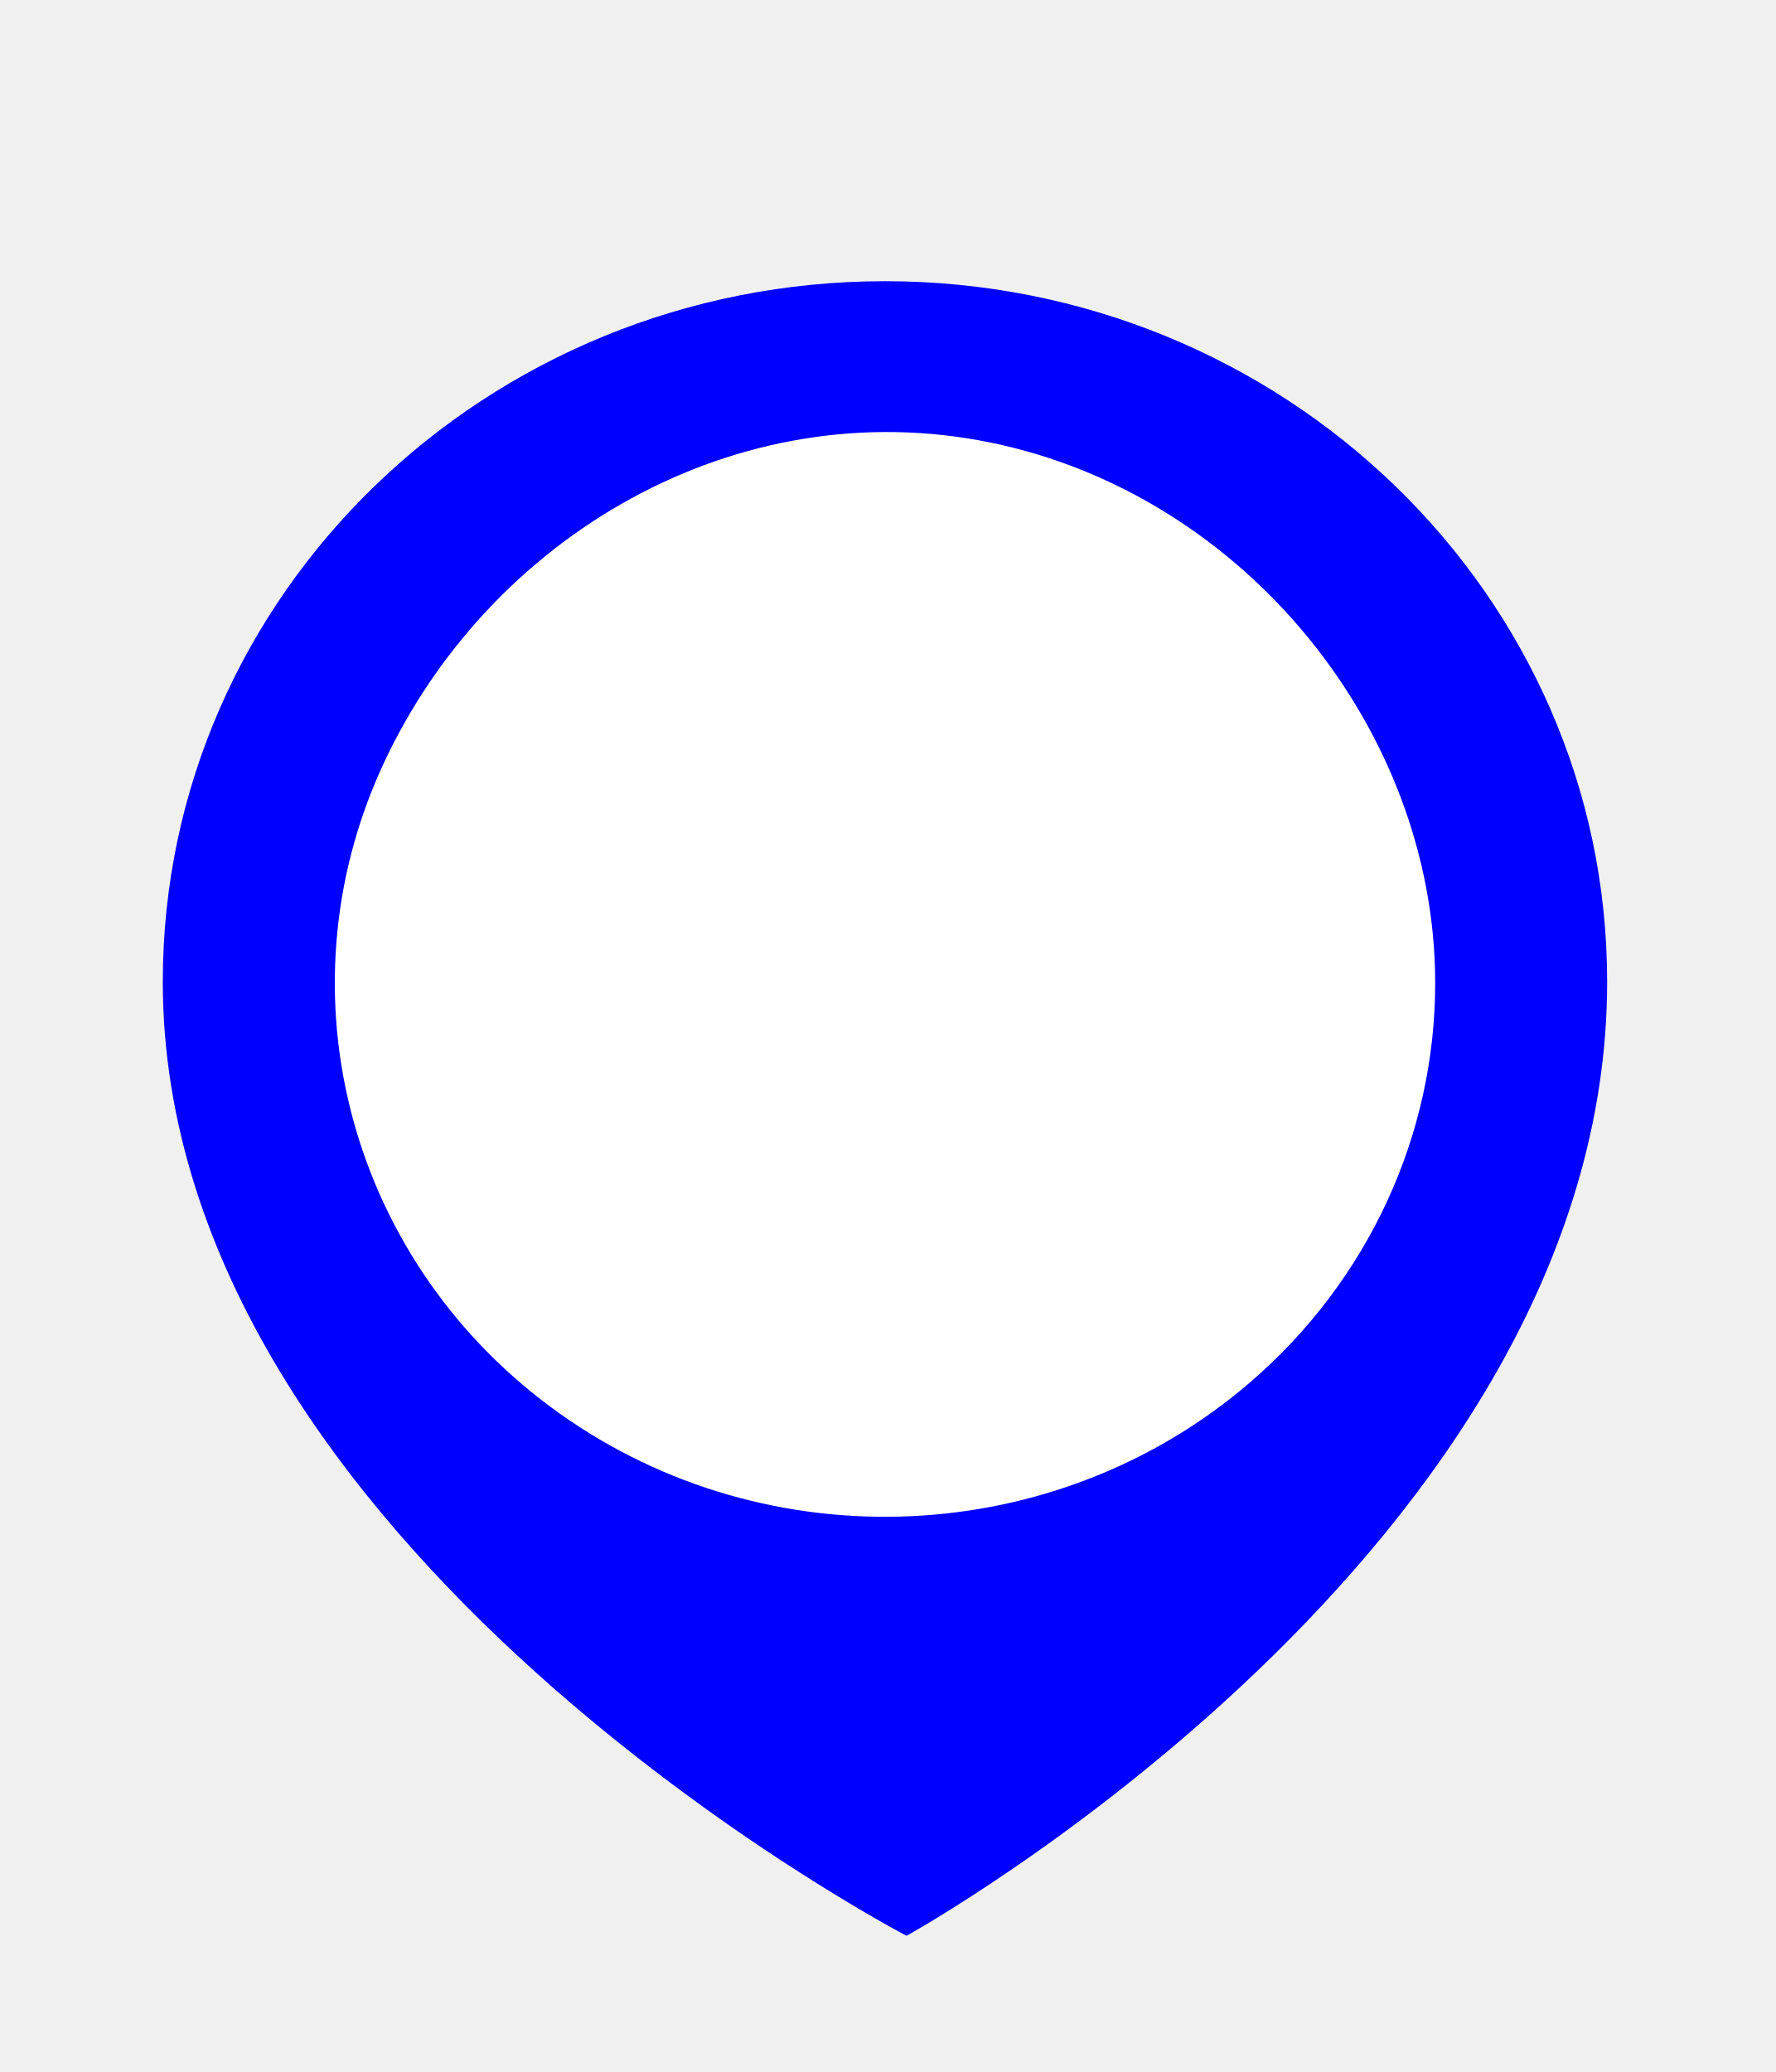
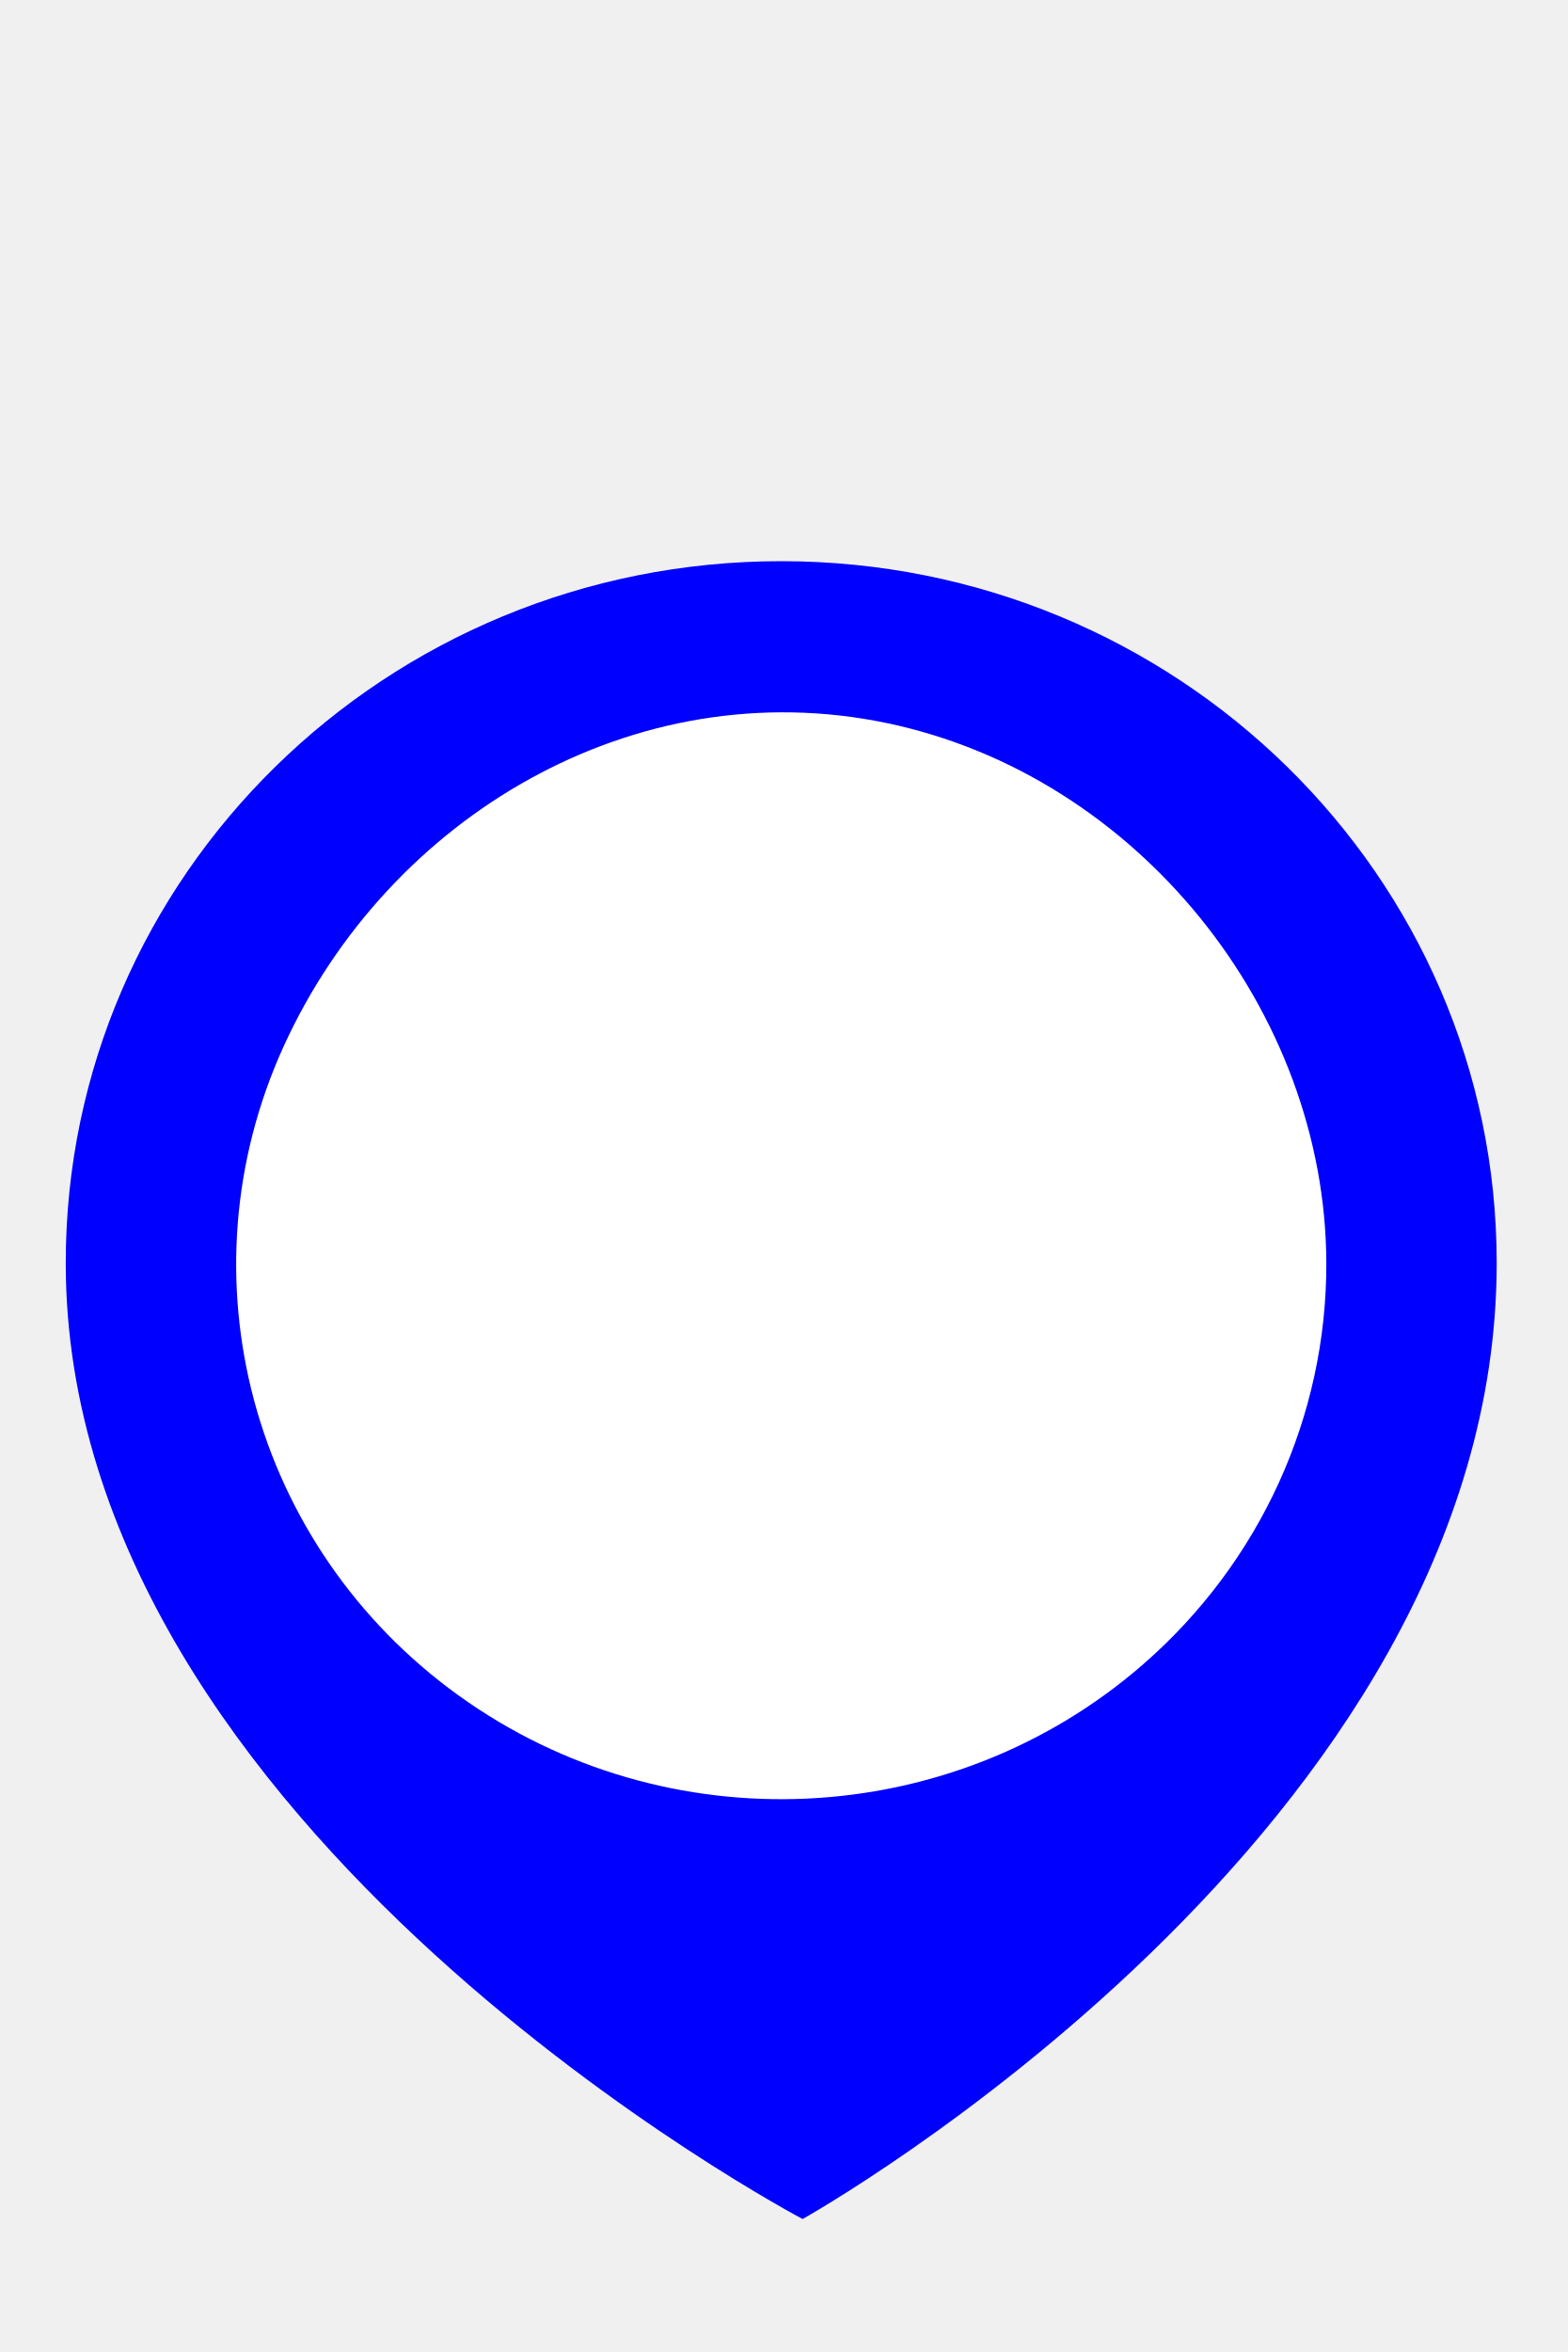
- <svg xmlns="http://www.w3.org/2000/svg" viewBox="0 0 120 140" version="1.1" id="svg2" width="120" height="140">
+ <svg xmlns="http://www.w3.org/2000/svg" viewBox="0 0 120 180" version="1.1" id="svg2" width="120" height="180">
  <defs id="defs2" />
  <g id="layer1">
-     <ellipse style="fill:#ffffff;stroke-width:2.463" id="path2" cx="60.191" cy="66.474" rx="37.968" ry="39.46" />
-     <path d="M 59.799,19 C 32.848,19 11,40.191 11,66.331 c 0,38.315 50.259,64.466 50.259,64.466 0,0 47.339,-26.15 47.339,-64.466 C 108.598,40.191 86.75,19 59.799,19 Z M 84.5,93.377 C 71.403,104.669 51.954,105.558 37.822,95.511 23.691,85.465 18.713,67.212 25.871,51.698 33.029,36.185 49.831,26.383 66.97,29.91 84.11,33.437 96.933,49.334 96.979,66.331 97.006,76.664 92.463,86.512 84.5,93.377 Z" id="path1" style="fill:#0000ff;stroke-width:2.289" />
+     <ellipse style="fill:#ffffff;stroke-width:2.78" id="path2" cx="60.239" cy="96.825" rx="42.612" ry="44.782" />
+     <path d="m 59.799,42.948 c -30.247,0 -54.767,24.049 -54.767,53.714 0,43.483 56.405,73.16 56.405,73.16 0,0 53.129,-29.677 53.129,-73.16 0,-29.665 -24.52,-53.714 -54.767,-53.714 z M 87.521,127.356 C 72.822,140.171 50.995,141.18 35.135,129.778 19.274,118.377 13.689,97.662 21.722,80.057 29.755,62.451 48.611,51.328 67.847,55.33 c 19.236,4.002 33.627,22.044 33.678,41.332 0.031,11.727 -5.068,22.903 -14.005,30.694 z" id="path1" style="fill:#0000ff;stroke-width:2.583" />
  </g>
</svg>
